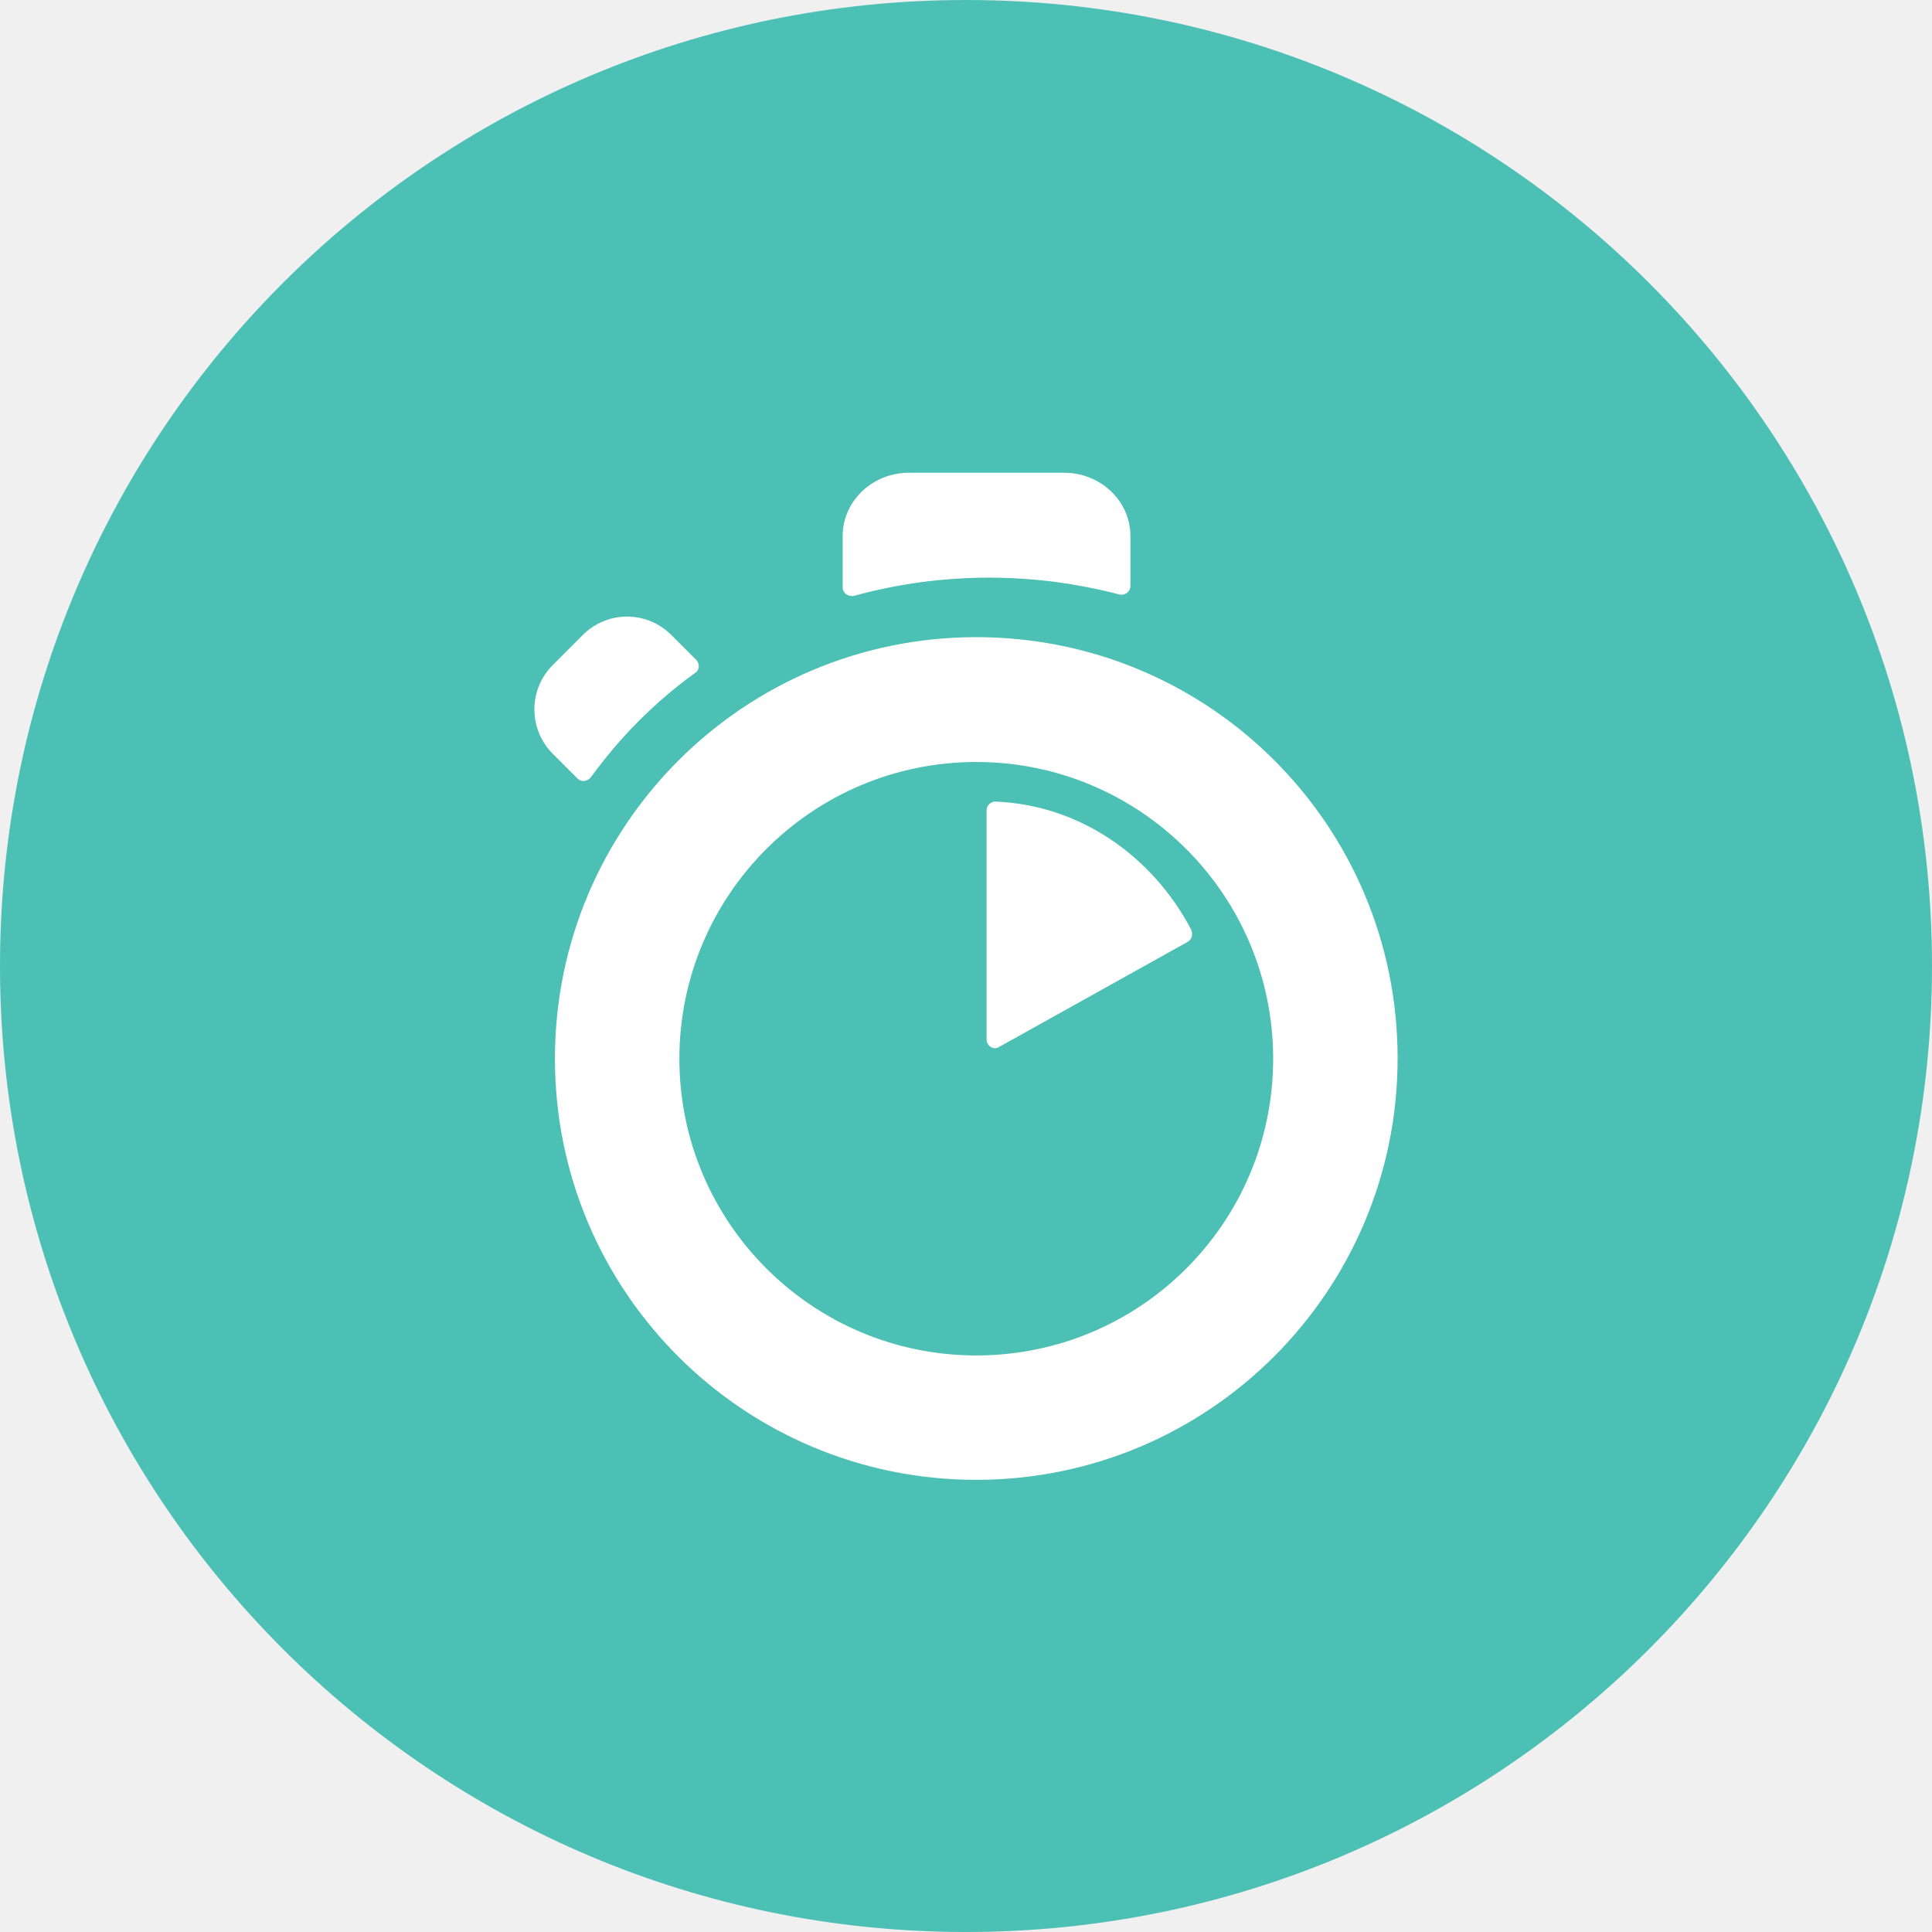
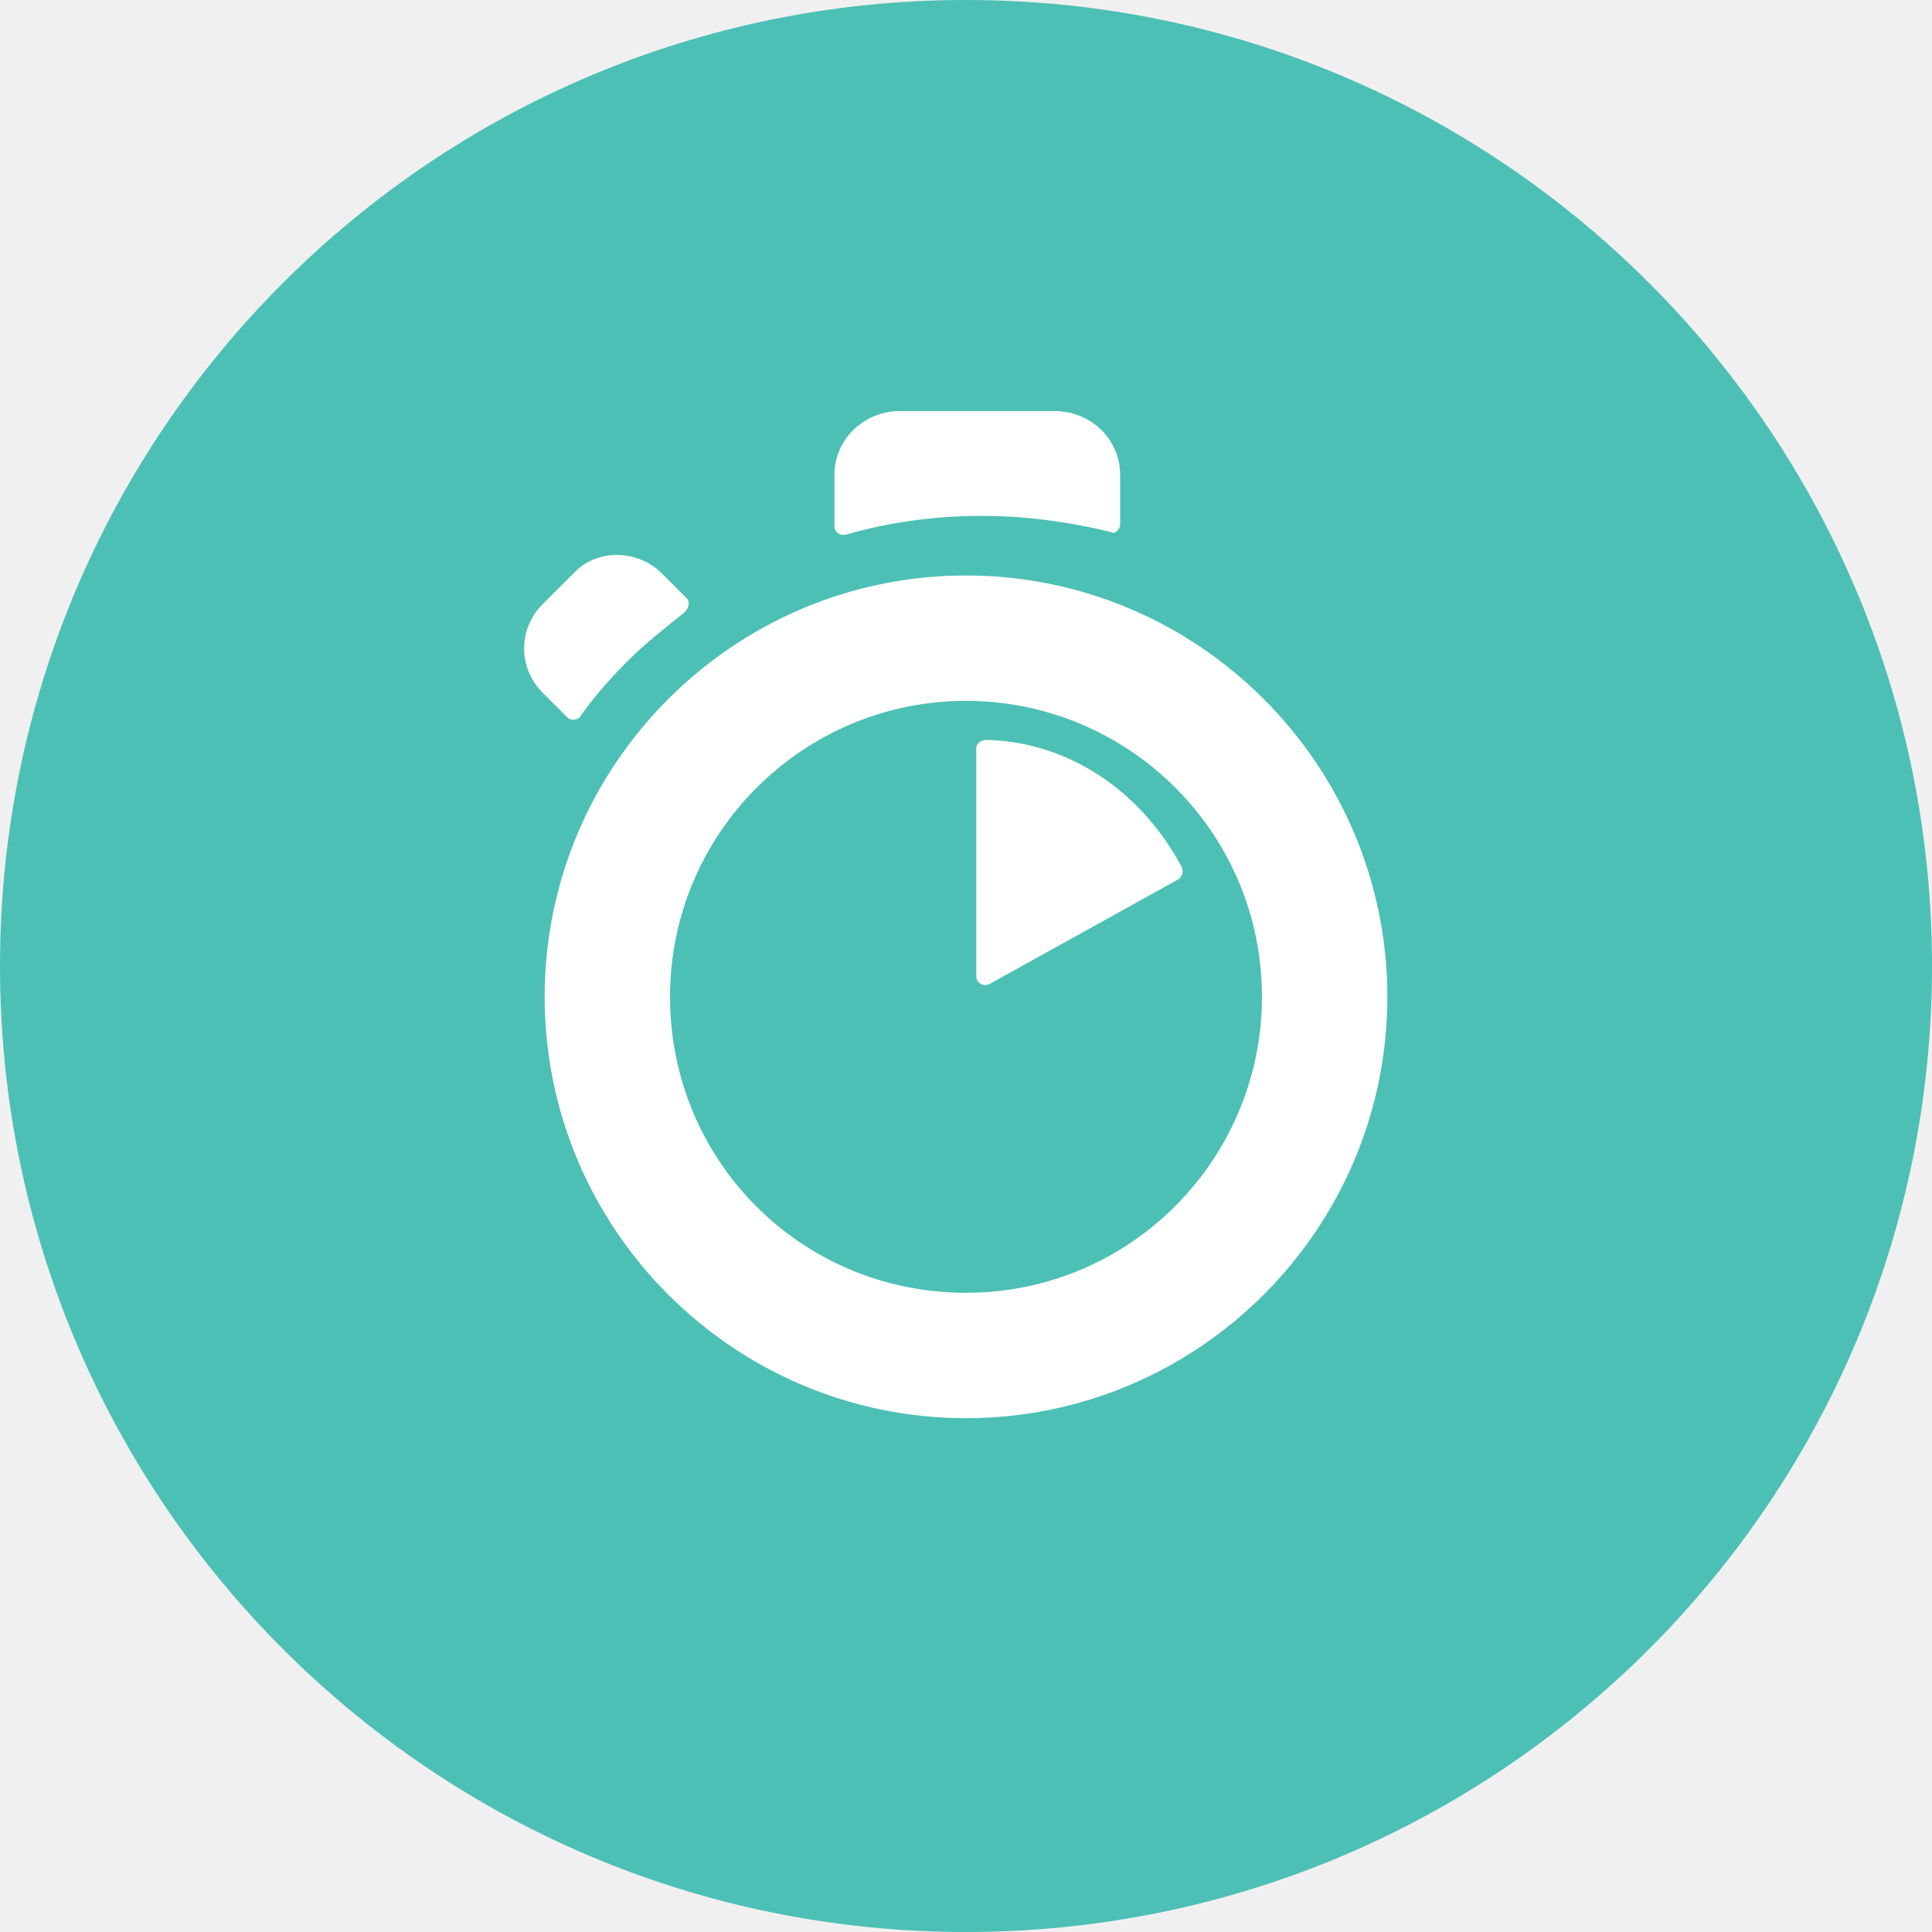
- <svg xmlns="http://www.w3.org/2000/svg" width="94px" height="94px" viewBox="0 0 94 94" version="1.1">
-   <g id="Page-1" stroke="none" stroke-width="1" fill="none" fill-rule="evenodd">
-     <g id="Artboard" transform="translate(-387, -30)">
-       <g id="craft-scout" transform="translate(387, 30)">
-         <circle id="background" fill="#4DC0B5" cx="47" cy="47" r="47" />
-         <g id="icon" transform="translate(26, 23)" fill="#FFFFFF" fill-rule="nonzero">
-           <path d="M21.5,8 C32.84,8 42,17.155 42,28.489 C42,39.823 32.818,49 21.5,49 C10.182,49 1,39.845 1,28.511 C1,17.177 10.182,8 21.5,8 Z M21.5,42.948 C29.493,42.948 35.945,36.478 35.945,28.511 C35.945,20.545 29.472,14.074 21.5,14.074 C13.528,14.074 7.055,20.544 7.055,28.511 C7.055,36.477 13.528,42.948 21.5,42.948 Z" id="Shape" />
-           <path d="M22.001,16.433 L22.001,27.561 C22.001,27.88 22.318,28.107 22.593,27.948 L31.78,22.828 C31.992,22.714 32.056,22.441 31.949,22.213 C30.044,18.617 26.509,16.16 22.423,16 C22.212,16 22,16.182 22,16.432 L22.001,16.433 Z M7.886,9.118 L6.668,7.899 C5.47,6.7 3.547,6.7 2.351,7.899 L0.898,9.354 C-0.299,10.552 -0.299,12.478 0.898,13.677 L2.095,14.875 C2.287,15.068 2.565,15.025 2.736,14.832 C3.441,13.869 4.21,12.949 5.065,12.093 C5.941,11.216 6.839,10.446 7.822,9.739 C8.035,9.611 8.057,9.311 7.886,9.118 Z M29,5.513 L29,3.08 C29,1.379 27.553,0 25.766,0 L18.234,0 C16.447,0 15,1.379 15,3.08 L15,5.578 C15,5.859 15.272,6.052 15.565,5.988 C17.668,5.406 19.885,5.105 22.124,5.105 C24.272,5.105 26.399,5.385 28.457,5.923 C28.728,5.988 28.999,5.794 28.999,5.514 L29,5.513 Z" id="Shape" />
-         </g>
-       </g>
-     </g>
+ <svg xmlns="http://www.w3.org/2000/svg" version="1.1" id="Layer_1" x="0" y="0" viewBox="0 0 94 94" xml:space="preserve">
+   <style>
+     .st1{fill:#fff}
+   </style>
+   <circle id="background" cx="47" cy="47" r="47" fill-rule="evenodd" clip-rule="evenodd" fill="#4dc0b5" />
+   <g id="icon" transform="translate(26 23)">
+     <path id="Shape" class="st1" d="M21 5c11.3 0 20.5 9.2 20.5 20.5S32.3 46 21 46 .5 36.8.5 25.5 9.7 5 21 5zm0 34.9c8 0 14.4-6.5 14.4-14.4 0-8-6.5-14.4-14.4-14.4S6.6 17.5 6.6 25.5 13 39.9 21 39.9z" />
+     <path id="Shape_1_" class="st1" d="M21.5 13.4v11.1c0 .3.3.5.6.4l9.2-5.1c.2-.1.3-.4.2-.6-1.9-3.6-5.4-6.1-9.5-6.2-.3 0-.5.2-.5.4zM7.4 6.1L6.2 4.9C5 3.7 3 3.7 1.9 4.9L.4 6.4C-.8 7.6-.8 9.5.4 10.7l1.2 1.2c.2.2.5.1.6 0 .7-1 1.5-1.9 2.3-2.7.9-.9 1.8-1.6 2.8-2.4.2-.2.3-.5.1-.7zm21.1-3.6V.1c0-1.7-1.4-3.1-3.2-3.1h-7.5C16-3 14.6-1.6 14.6.1v2.5c0 .3.3.5.6.4 2.1-.6 4.3-.9 6.6-.9 2.1 0 4.3.3 6.3.8.1.1.4-.1.4-.4z" />
  </g>
</svg>
